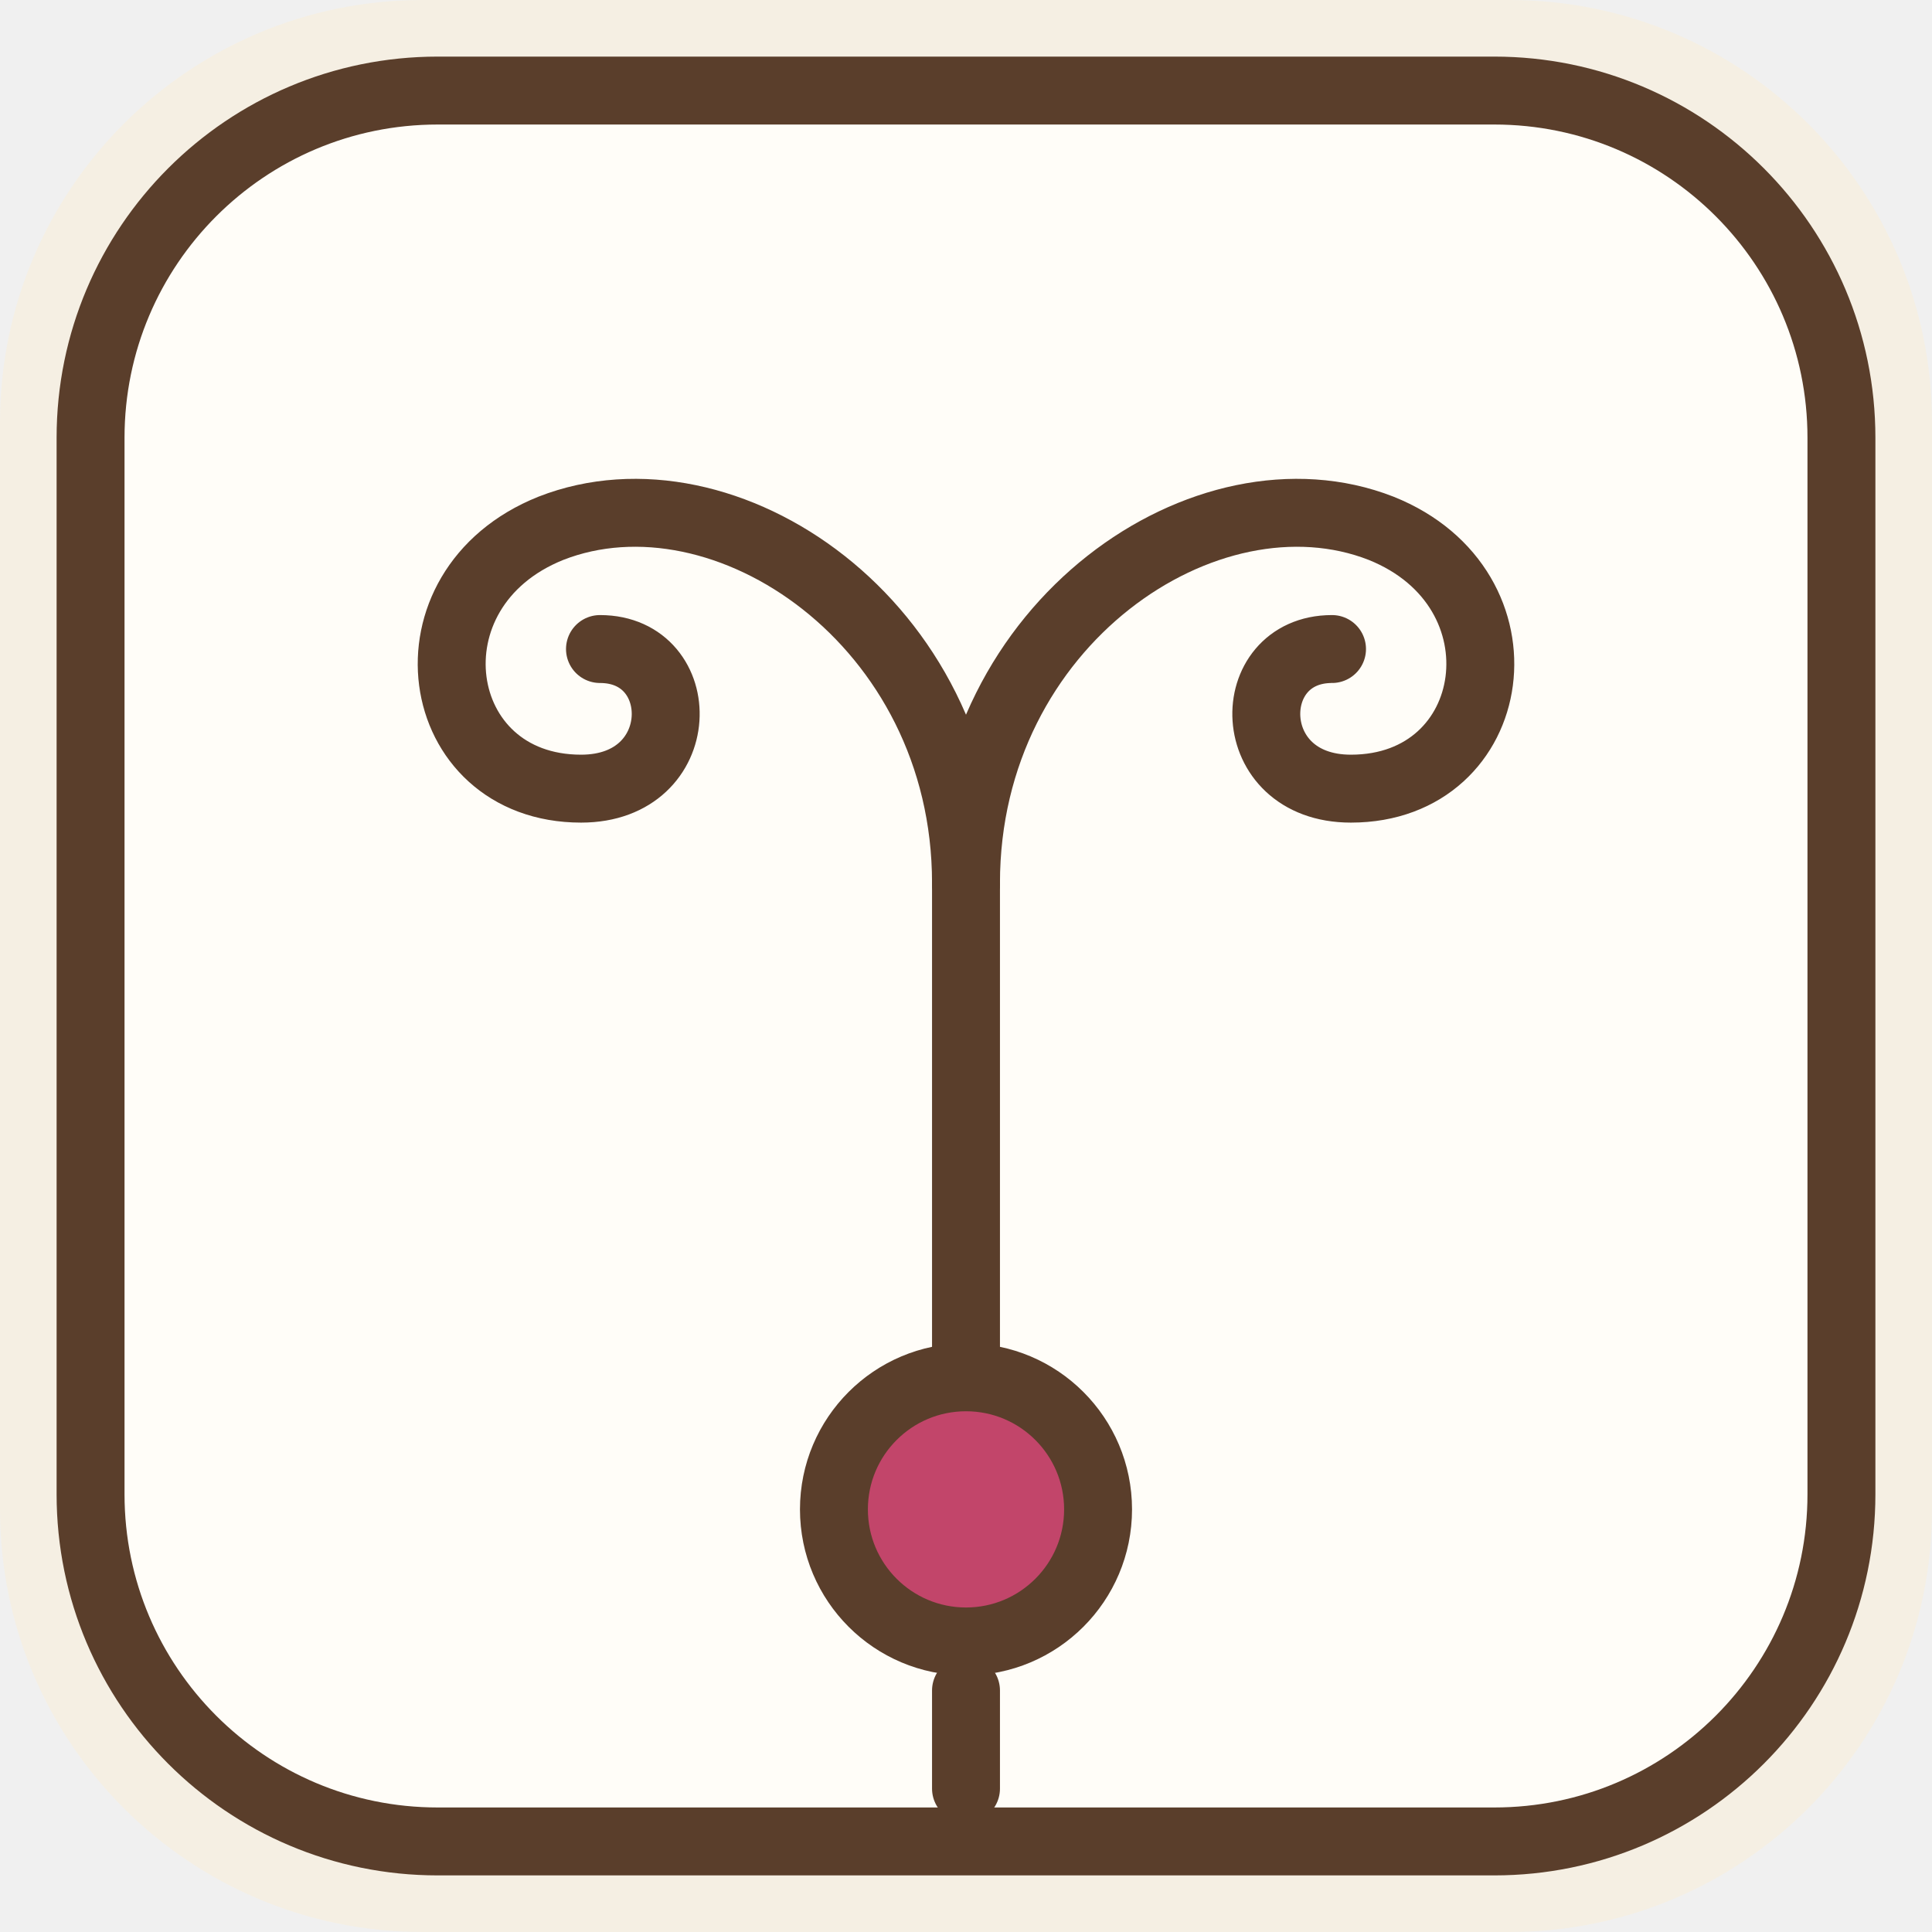
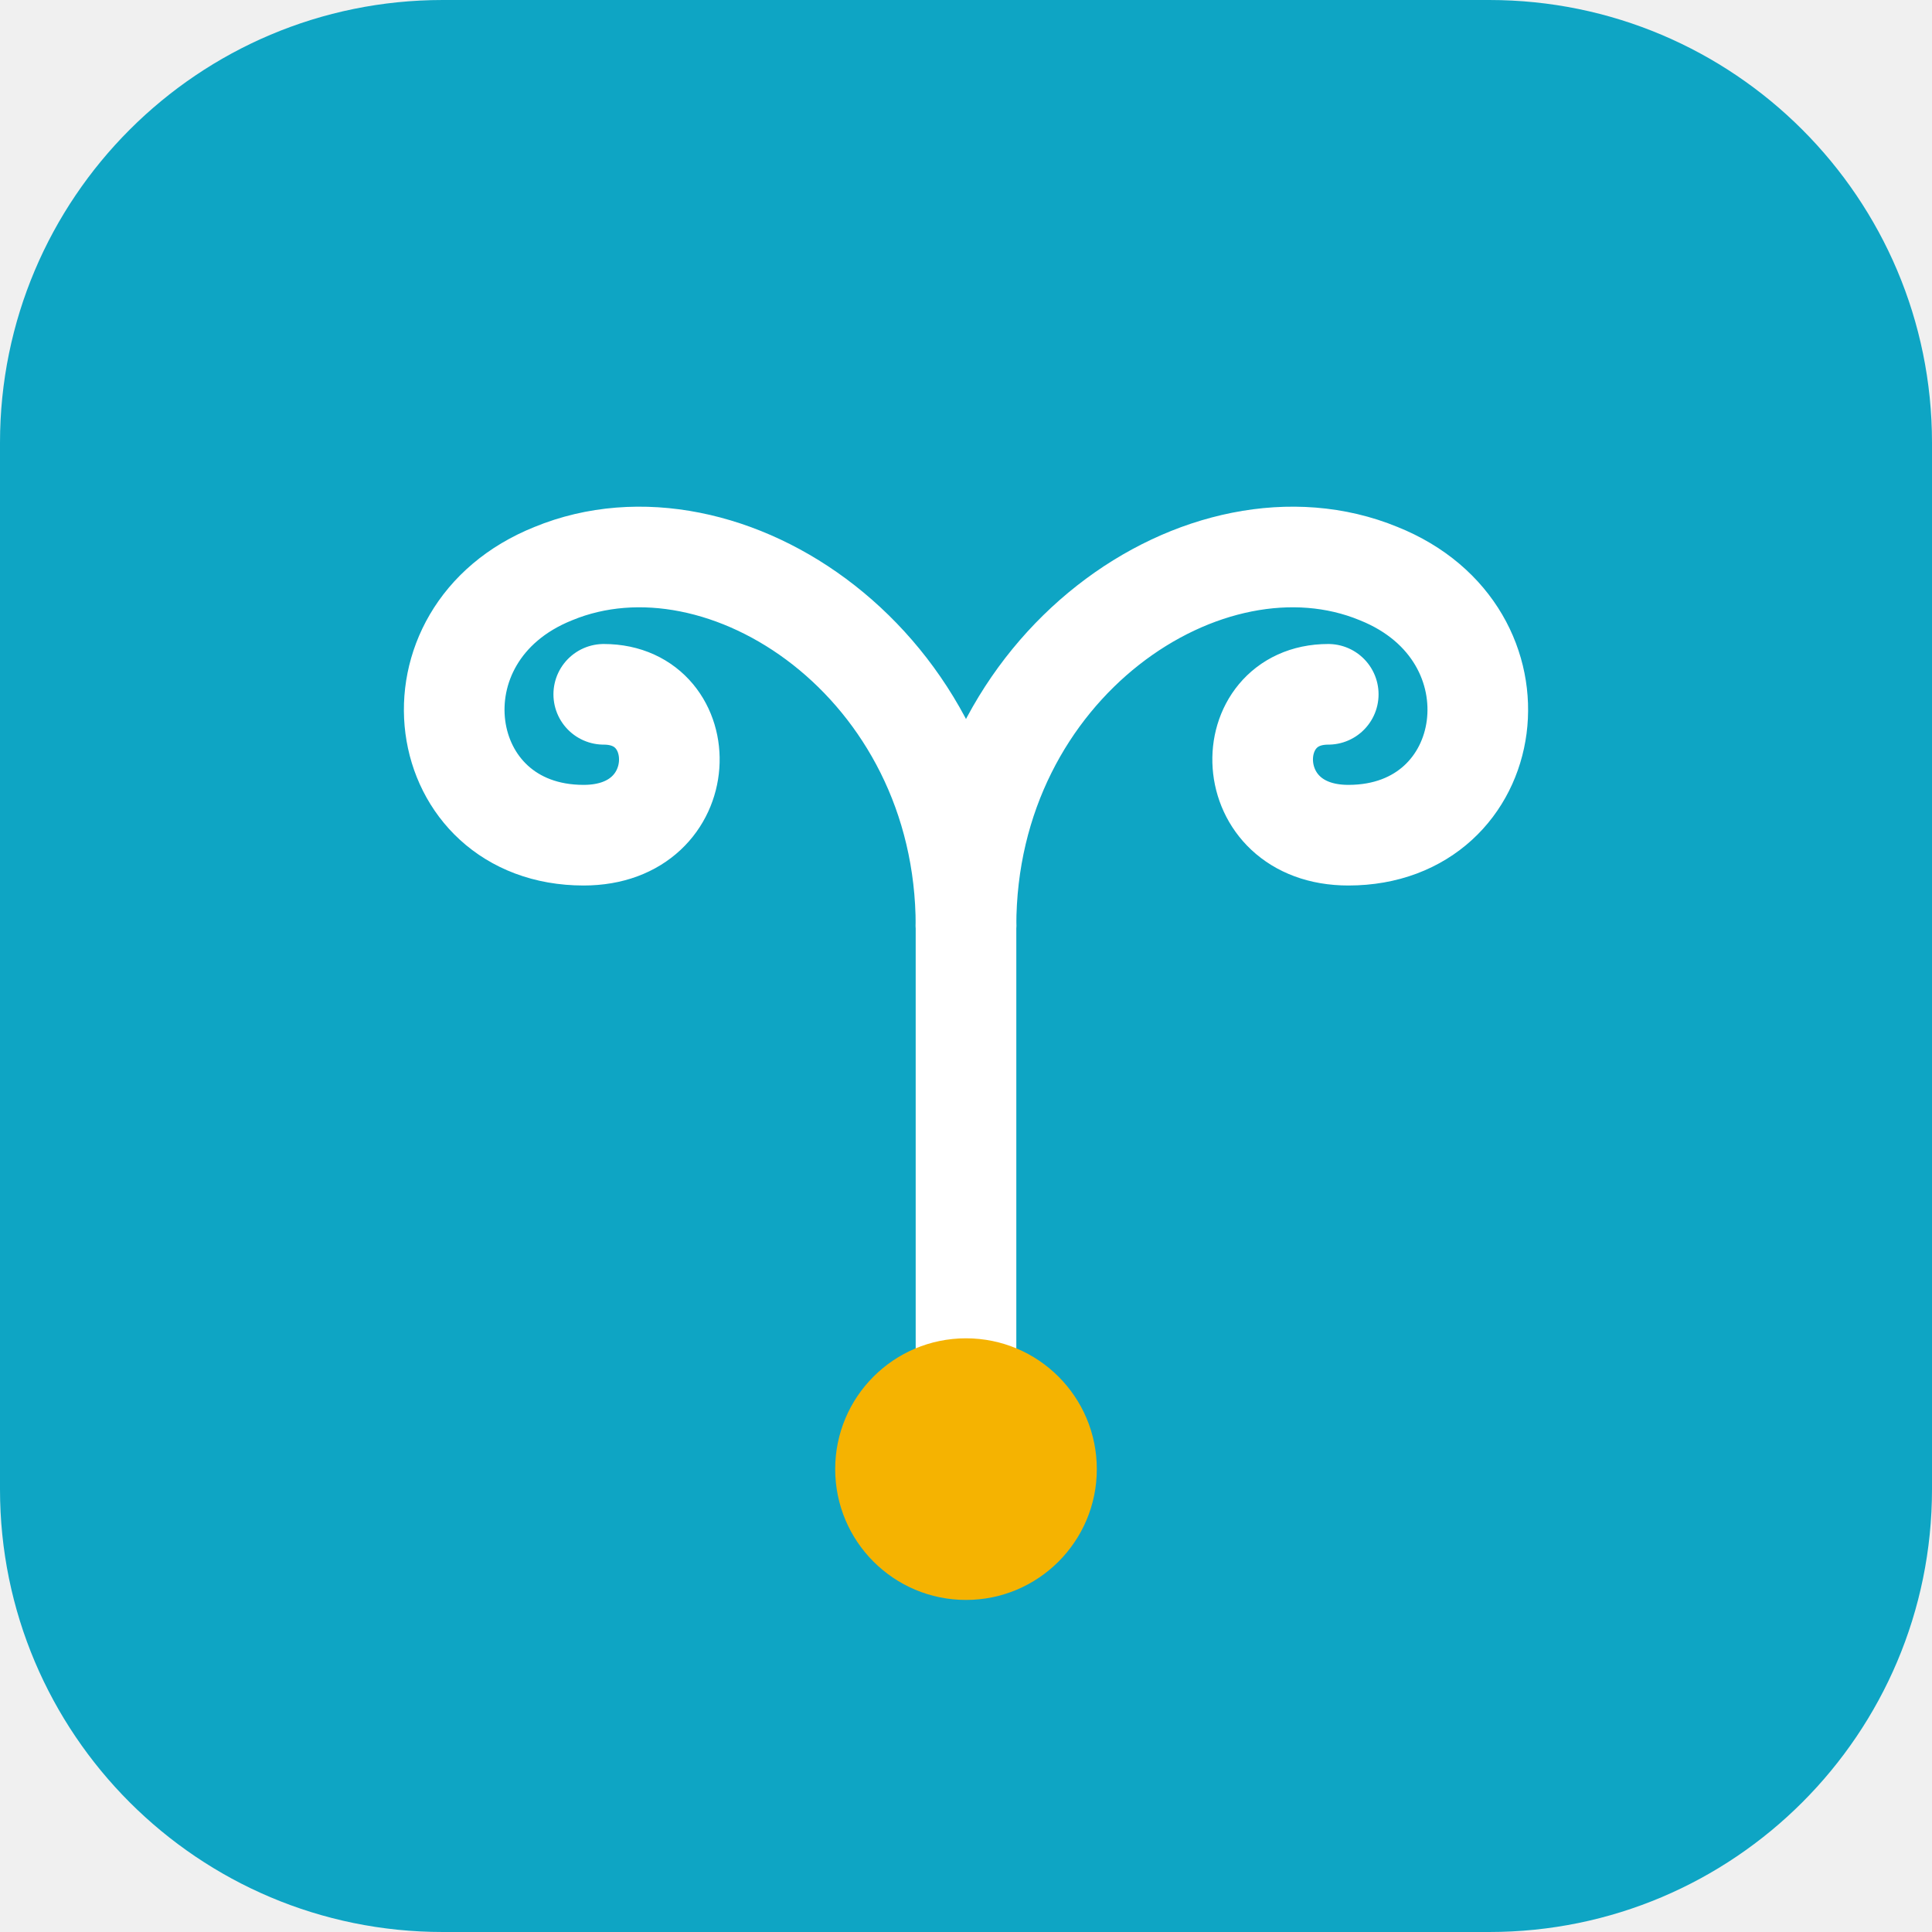
- <svg xmlns="http://www.w3.org/2000/svg" viewBox="0 0 512 512" width="512" height="512" role="img" aria-label="Тілашар">
-   <rect width="512" height="512" rx="112" fill="#F5EFE3" />
-   <rect x="24" y="24" width="464" height="464" rx="92" fill="#FFFDF8" stroke="#5A3E2B" stroke-width="18" />
-   <path d="M256 400V234" fill="none" stroke="#5A3E2B" stroke-width="18" stroke-linecap="round" />
-   <path d="M256 234c0-69-64-112-110-94-40 16-32 69 8 69 29 0 29-37 5-37" fill="none" stroke="#5A3E2B" stroke-width="18" stroke-linecap="round" stroke-linejoin="round" />
-   <path d="M256 234c0-69 64-112 110-94 40 16 32 69-8 69-29 0-29-37-5-37" fill="none" stroke="#5A3E2B" stroke-width="18" stroke-linecap="round" stroke-linejoin="round" />
-   <circle cx="256" cy="400" r="35" fill="#C2456A" stroke="#5A3E2B" stroke-width="18" />
-   <path d="M256 448v26" fill="none" stroke="#5A3E2B" stroke-width="18" stroke-linecap="round" />
+ <svg xmlns="http://www.w3.org/2000/svg" viewBox="0 0 192 192" width="512" height="512" role="img" aria-label="Тілашар">
+   <rect width="192" height="192" rx="44" fill="#0EA5C4" />
+   <path d="M96 146V92" fill="none" stroke="#FFFFFF" stroke-width="10" stroke-linecap="round" />
+   <path d="M96 92C96 66 72 50 55 57c-15 6-12 26 3 26 11 0 11-14 2-14" fill="none" stroke="#FFFFFF" stroke-width="10" stroke-linecap="round" stroke-linejoin="round" />
+   <path d="M96 92c0-26 24-42 41-35 15 6 12 26-3 26-11 0-11-14-2-14" fill="none" stroke="#FFFFFF" stroke-width="10" stroke-linecap="round" stroke-linejoin="round" />
+   <circle cx="96" cy="146" r="13" fill="#F5B301" />
</svg>
